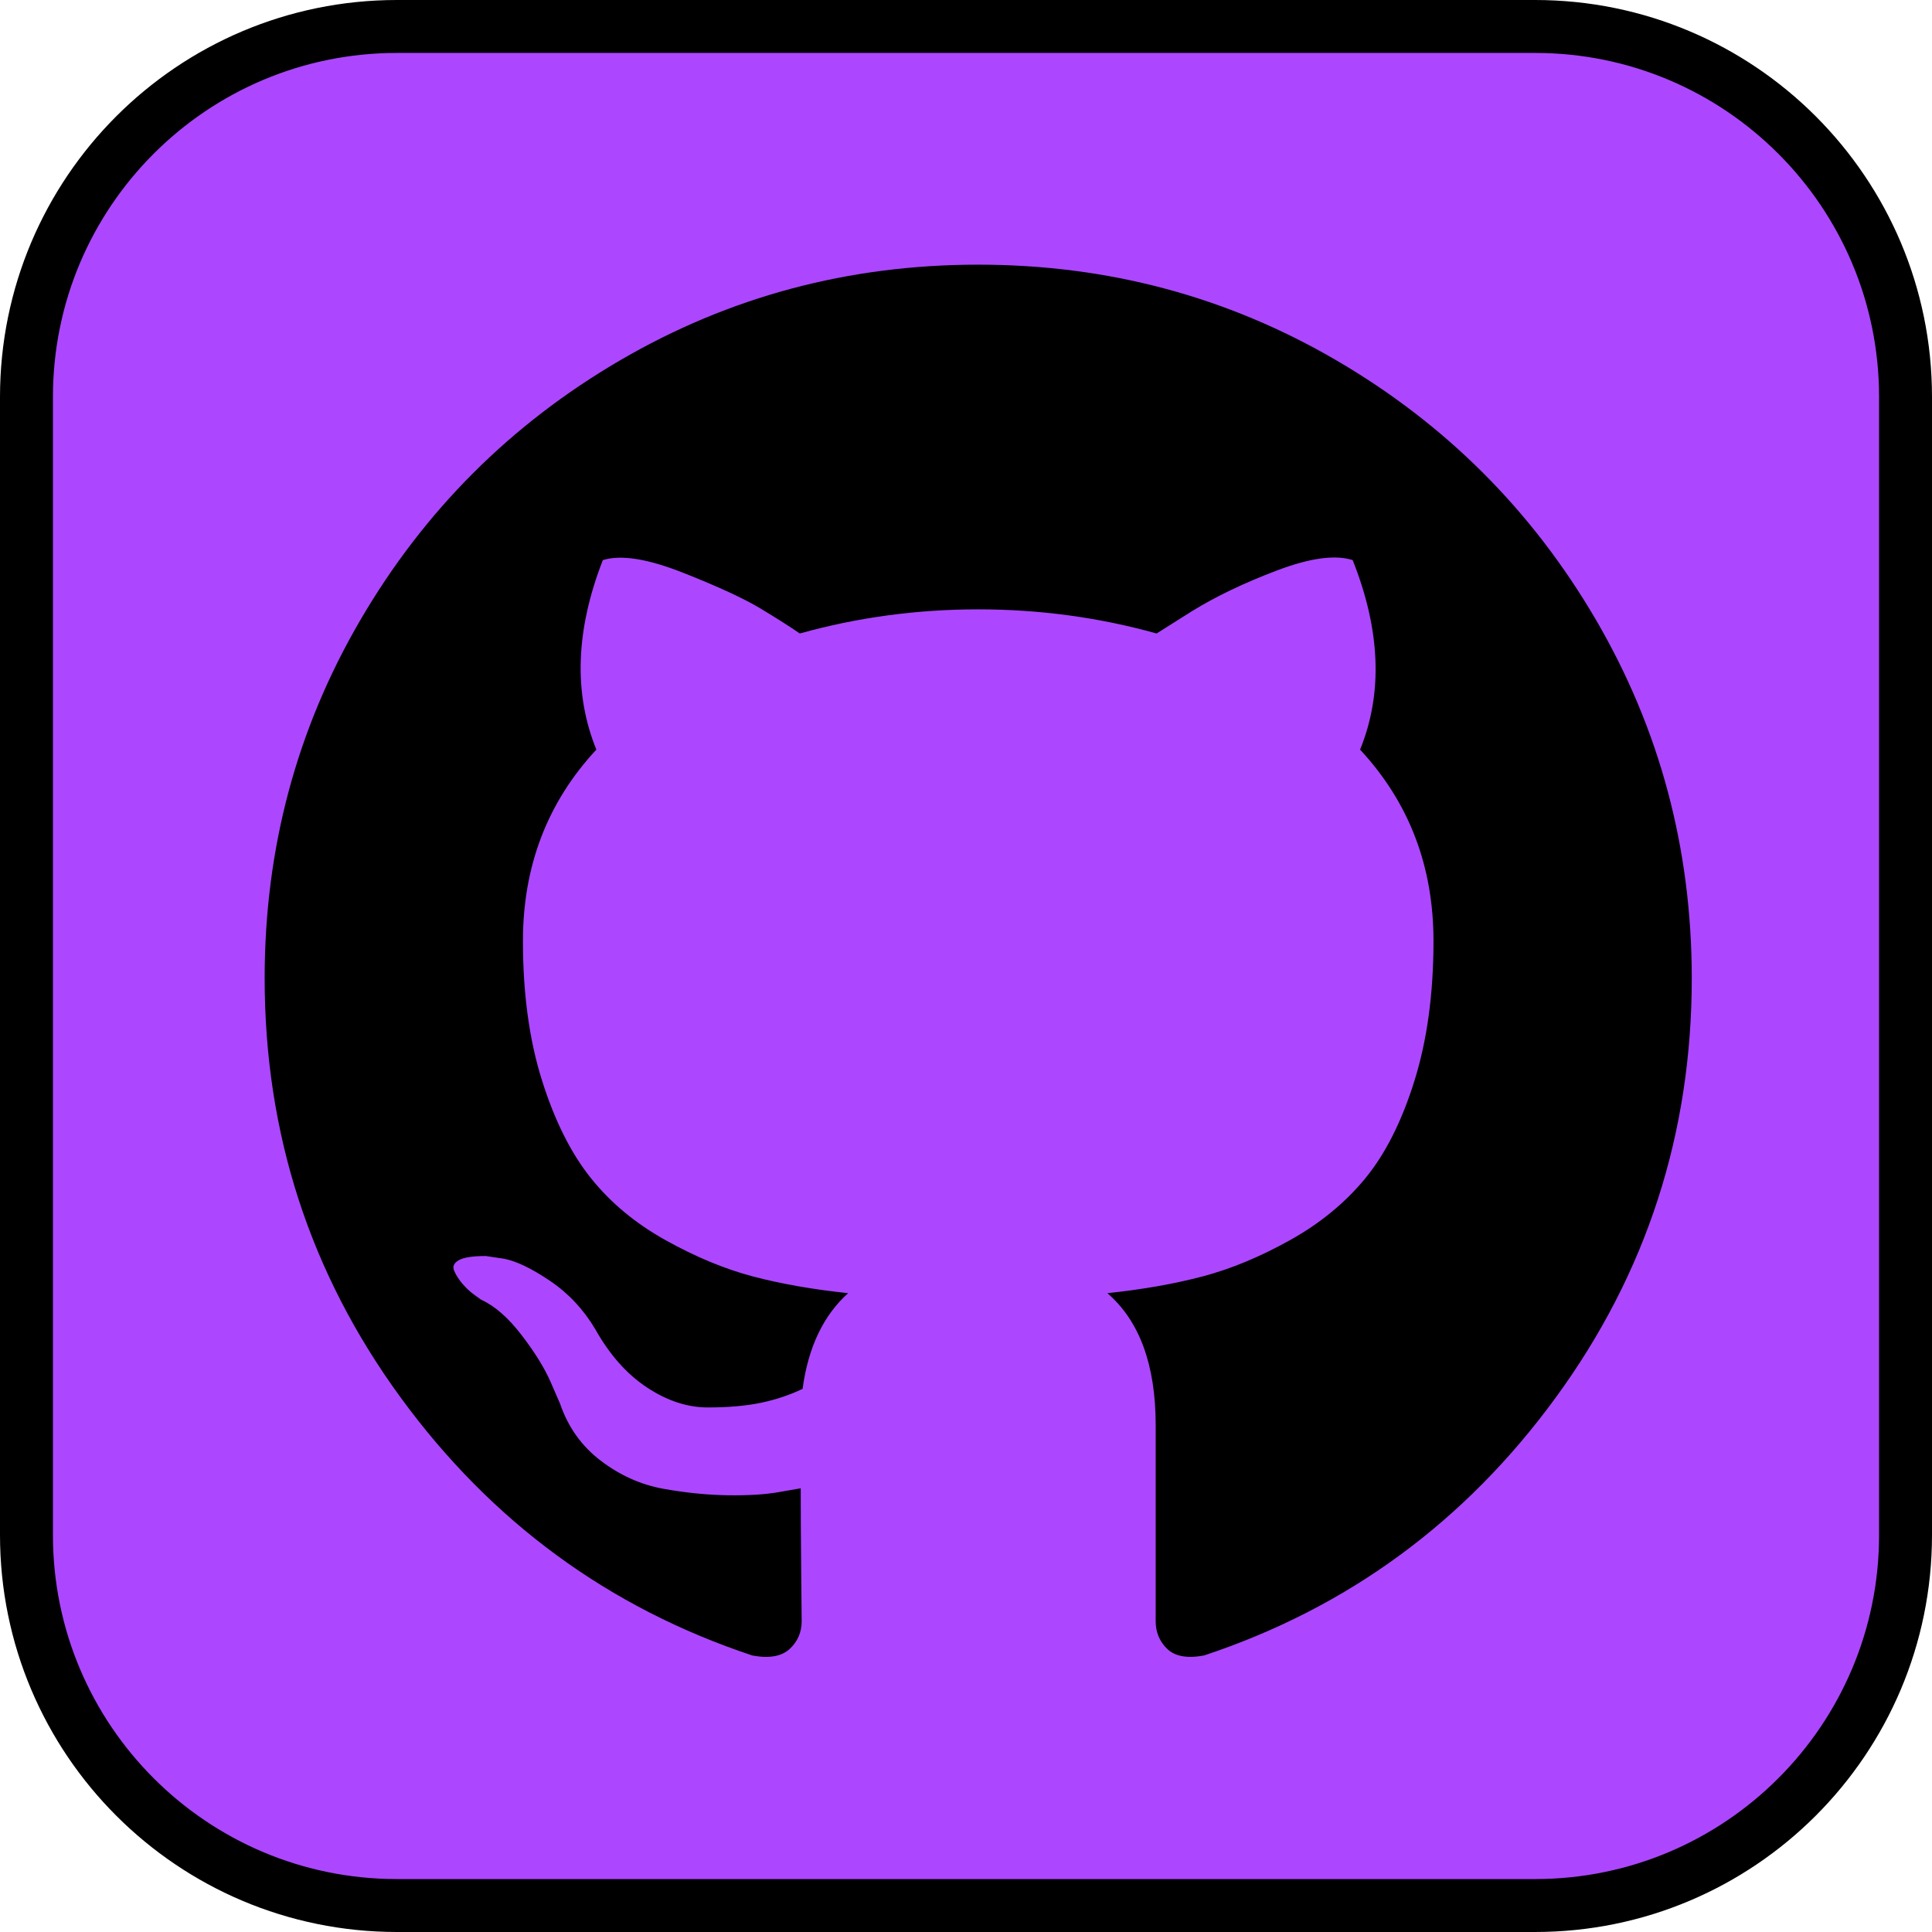
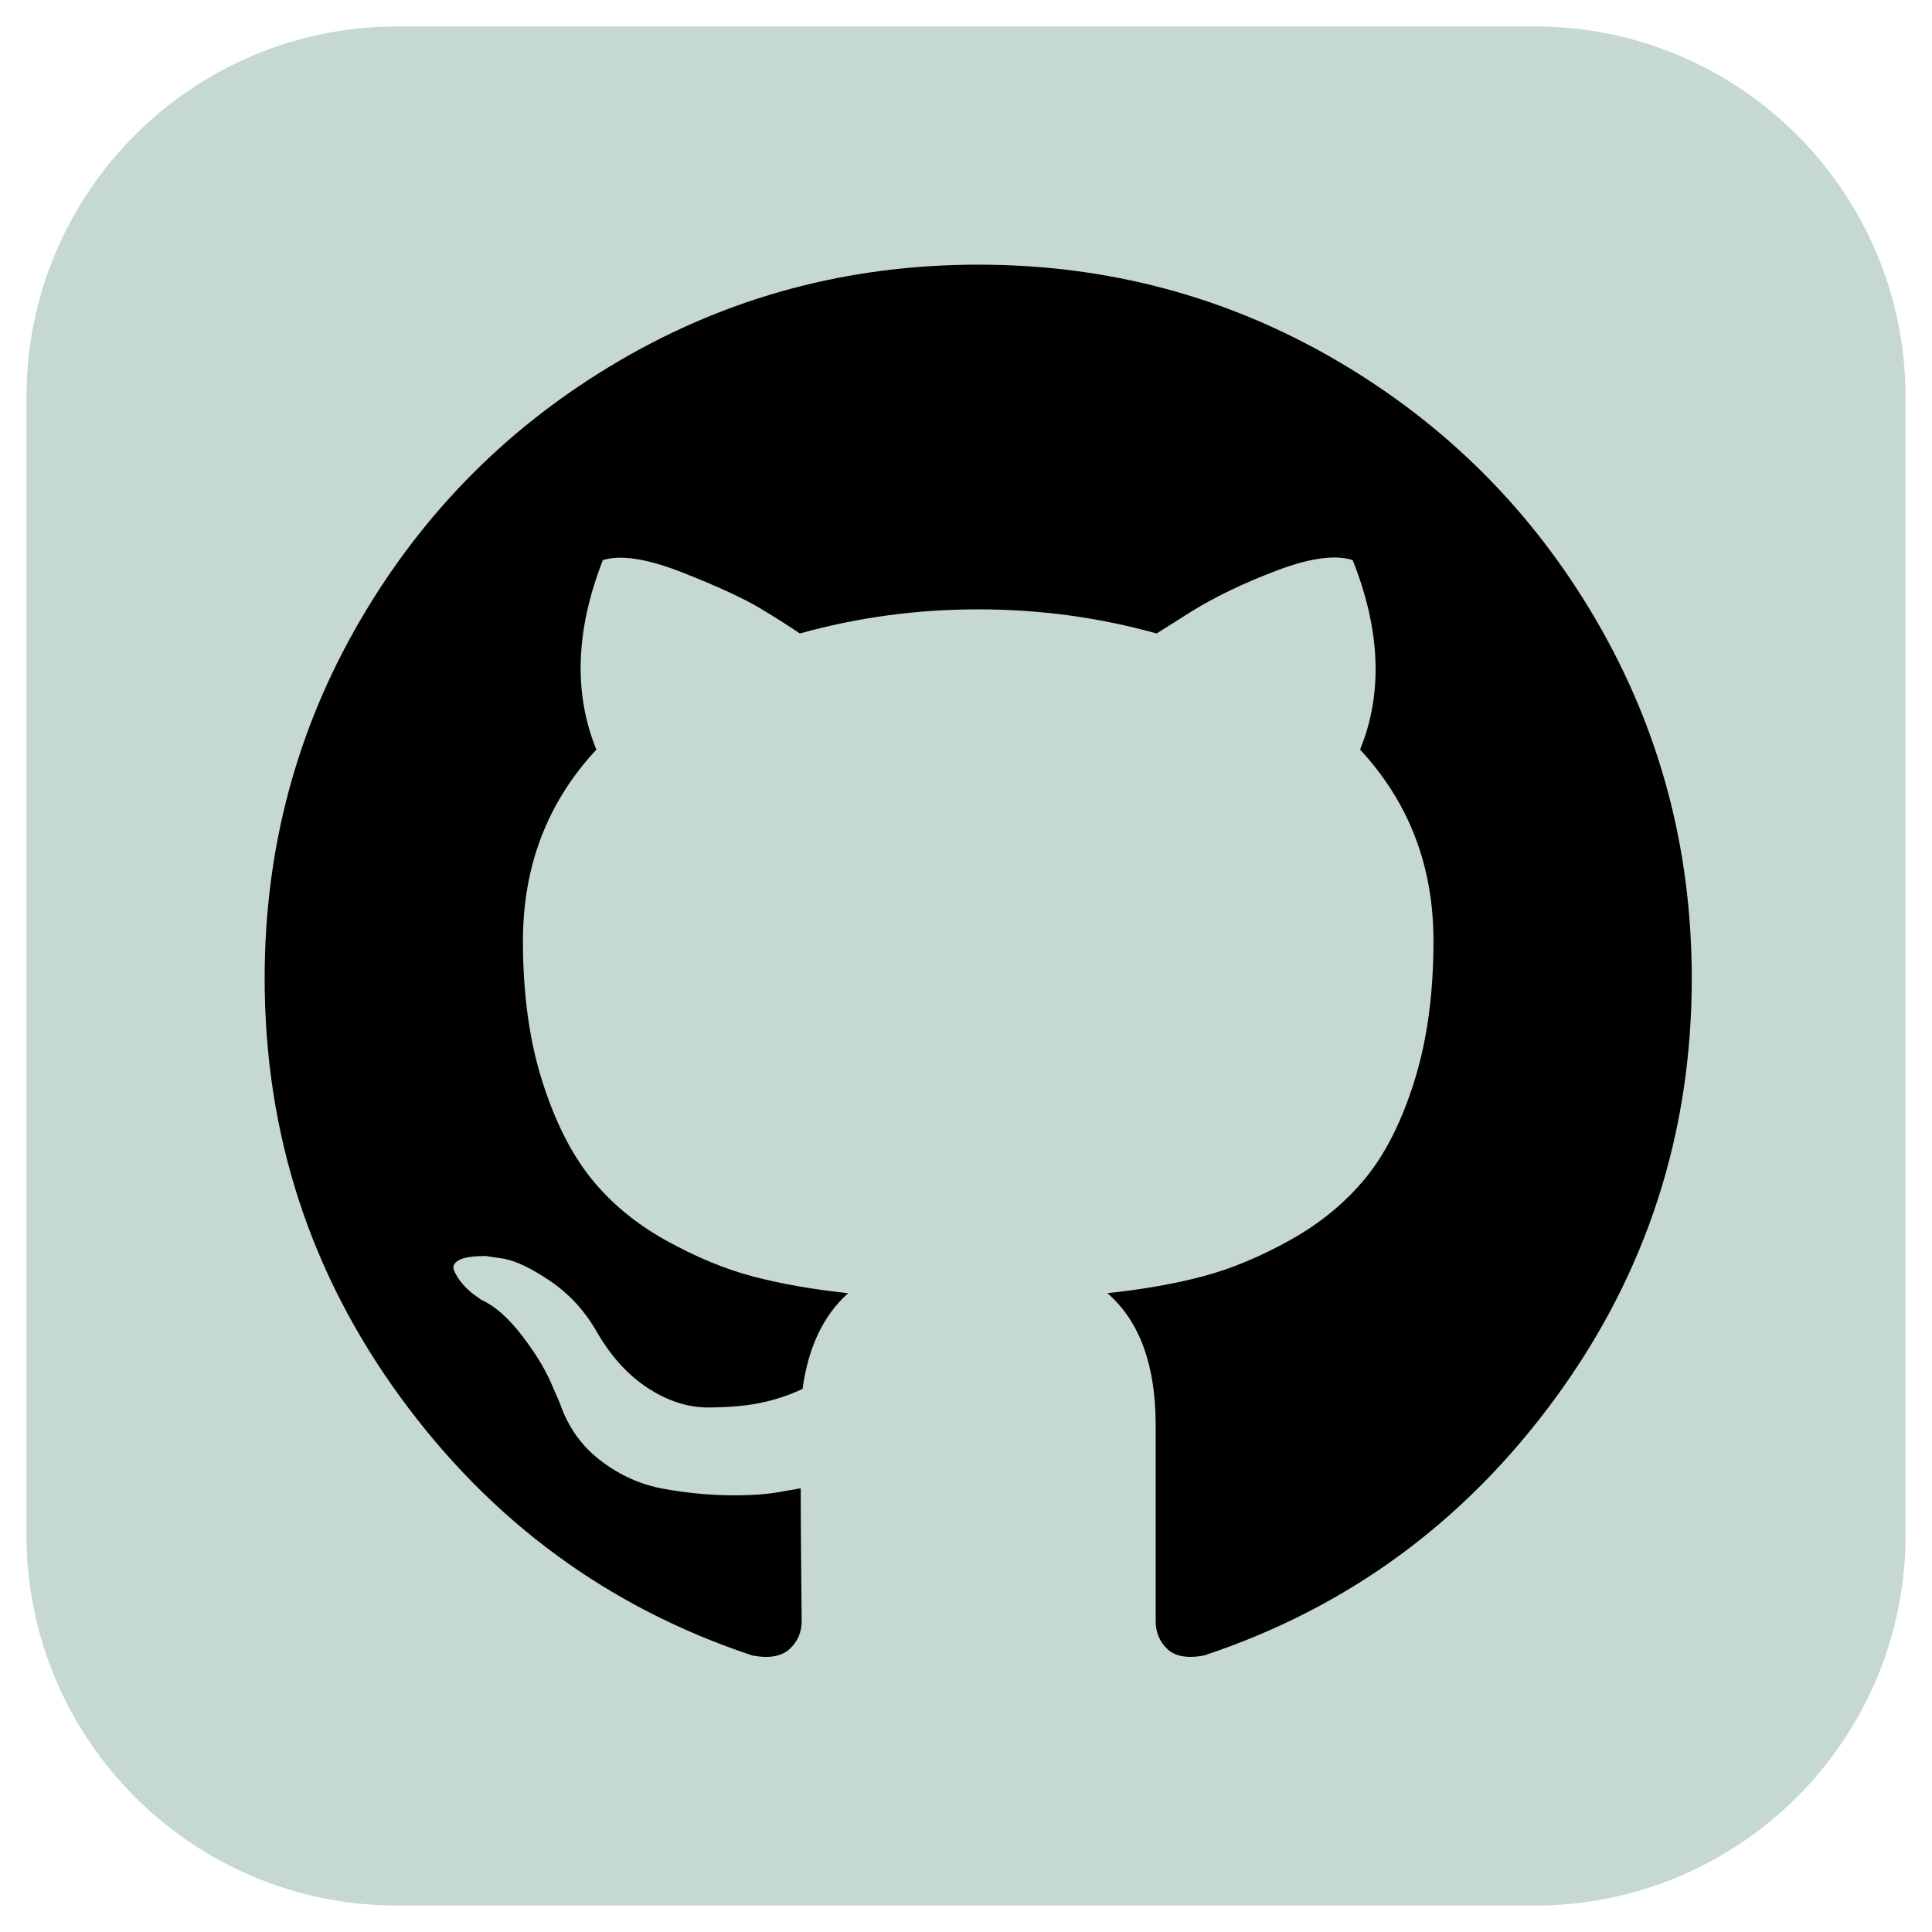
<svg xmlns="http://www.w3.org/2000/svg" width="800px" height="800px" viewBox="0 0 73 73" version="1.1">
  <defs>

</defs>
  <g id="team-collaboration/version-control/github" stroke="none" stroke-width="1" fill="none" fill-rule="evenodd">
    <g id="container" transform="translate(2, 2)" fill-rule="nonzero">
-       <rect id="mask" stroke="#000000" stroke-width="2" fill="#ac47ff" x="-1" y="-1" width="71" height="71" rx="14">
+       <rect id="mask" stroke="#000000" stroke-width="0" fill="#c5d8d1" x="-1" y="-1" width="71" height="71" rx="14">

</rect>
      <path d="M58.307,21.428 C55.896,17.297 52.625,14.027 48.495,11.616 C44.364,9.205 39.854,8 34.961,8 C30.07,8 25.559,9.205 21.428,11.616 C17.297,14.027 14.027,17.297 11.616,21.428 C9.205,25.559 8,30.07 8,34.961 C8,40.836 9.714,46.119 13.143,50.811 C16.572,55.504 21.001,58.751 26.43,60.553 C27.062,60.67 27.53,60.588 27.835,60.307 C28.139,60.027 28.291,59.675 28.291,59.255 C28.291,59.184 28.285,58.553 28.273,57.359 C28.261,56.165 28.255,55.124 28.255,54.235 L27.448,54.375 C26.933,54.469 26.284,54.509 25.499,54.498 C24.716,54.487 23.902,54.404 23.06,54.252 C22.217,54.1 21.433,53.749 20.708,53.199 C19.982,52.649 19.467,51.929 19.163,51.041 L18.812,50.233 C18.578,49.695 18.21,49.098 17.706,48.443 C17.203,47.787 16.694,47.343 16.179,47.109 L15.934,46.933 C15.77,46.816 15.618,46.675 15.477,46.511 C15.337,46.348 15.232,46.184 15.162,46.02 C15.091,45.856 15.149,45.721 15.337,45.615 C15.525,45.51 15.863,45.458 16.355,45.458 L17.057,45.563 C17.525,45.657 18.104,45.937 18.795,46.406 C19.485,46.874 20.053,47.482 20.497,48.231 C21.036,49.191 21.685,49.922 22.446,50.425 C23.206,50.928 23.973,51.18 24.745,51.18 C25.517,51.18 26.184,51.121 26.746,51.005 C27.307,50.888 27.834,50.712 28.326,50.478 C28.536,48.909 29.11,47.704 30.046,46.862 C28.712,46.721 27.512,46.51 26.447,46.23 C25.383,45.948 24.283,45.492 23.148,44.86 C22.012,44.228 21.07,43.444 20.321,42.508 C19.573,41.572 18.958,40.343 18.479,38.822 C17.999,37.3 17.759,35.545 17.759,33.556 C17.759,30.724 18.684,28.313 20.533,26.324 C19.667,24.194 19.748,21.807 20.778,19.163 C21.457,18.952 22.464,19.11 23.797,19.636 C25.131,20.163 26.108,20.614 26.729,20.988 C27.349,21.362 27.846,21.679 28.221,21.936 C30.398,21.328 32.644,21.024 34.961,21.024 C37.278,21.024 39.525,21.328 41.702,21.936 L43.036,21.094 C43.948,20.532 45.026,20.017 46.265,19.549 C47.506,19.081 48.454,18.952 49.11,19.163 C50.163,21.808 50.257,24.195 49.39,26.324 C51.239,28.314 52.164,30.725 52.164,33.556 C52.164,35.546 51.923,37.306 51.444,38.839 C50.965,40.373 50.345,41.601 49.585,42.526 C48.823,43.45 47.875,44.229 46.74,44.86 C45.605,45.492 44.505,45.948 43.44,46.229 C42.375,46.51 41.176,46.722 39.842,46.862 C41.059,47.915 41.667,49.577 41.667,51.847 L41.667,59.254 C41.667,59.674 41.813,60.026 42.106,60.306 C42.399,60.587 42.861,60.669 43.493,60.552 C48.923,58.75 53.352,55.503 56.781,50.81 C60.209,46.118 61.923,40.835 61.923,34.96 C61.922,30.07 60.716,25.559 58.307,21.428 Z" id="Shape" fill="#000000">

</path>
    </g>
  </g>
</svg>
